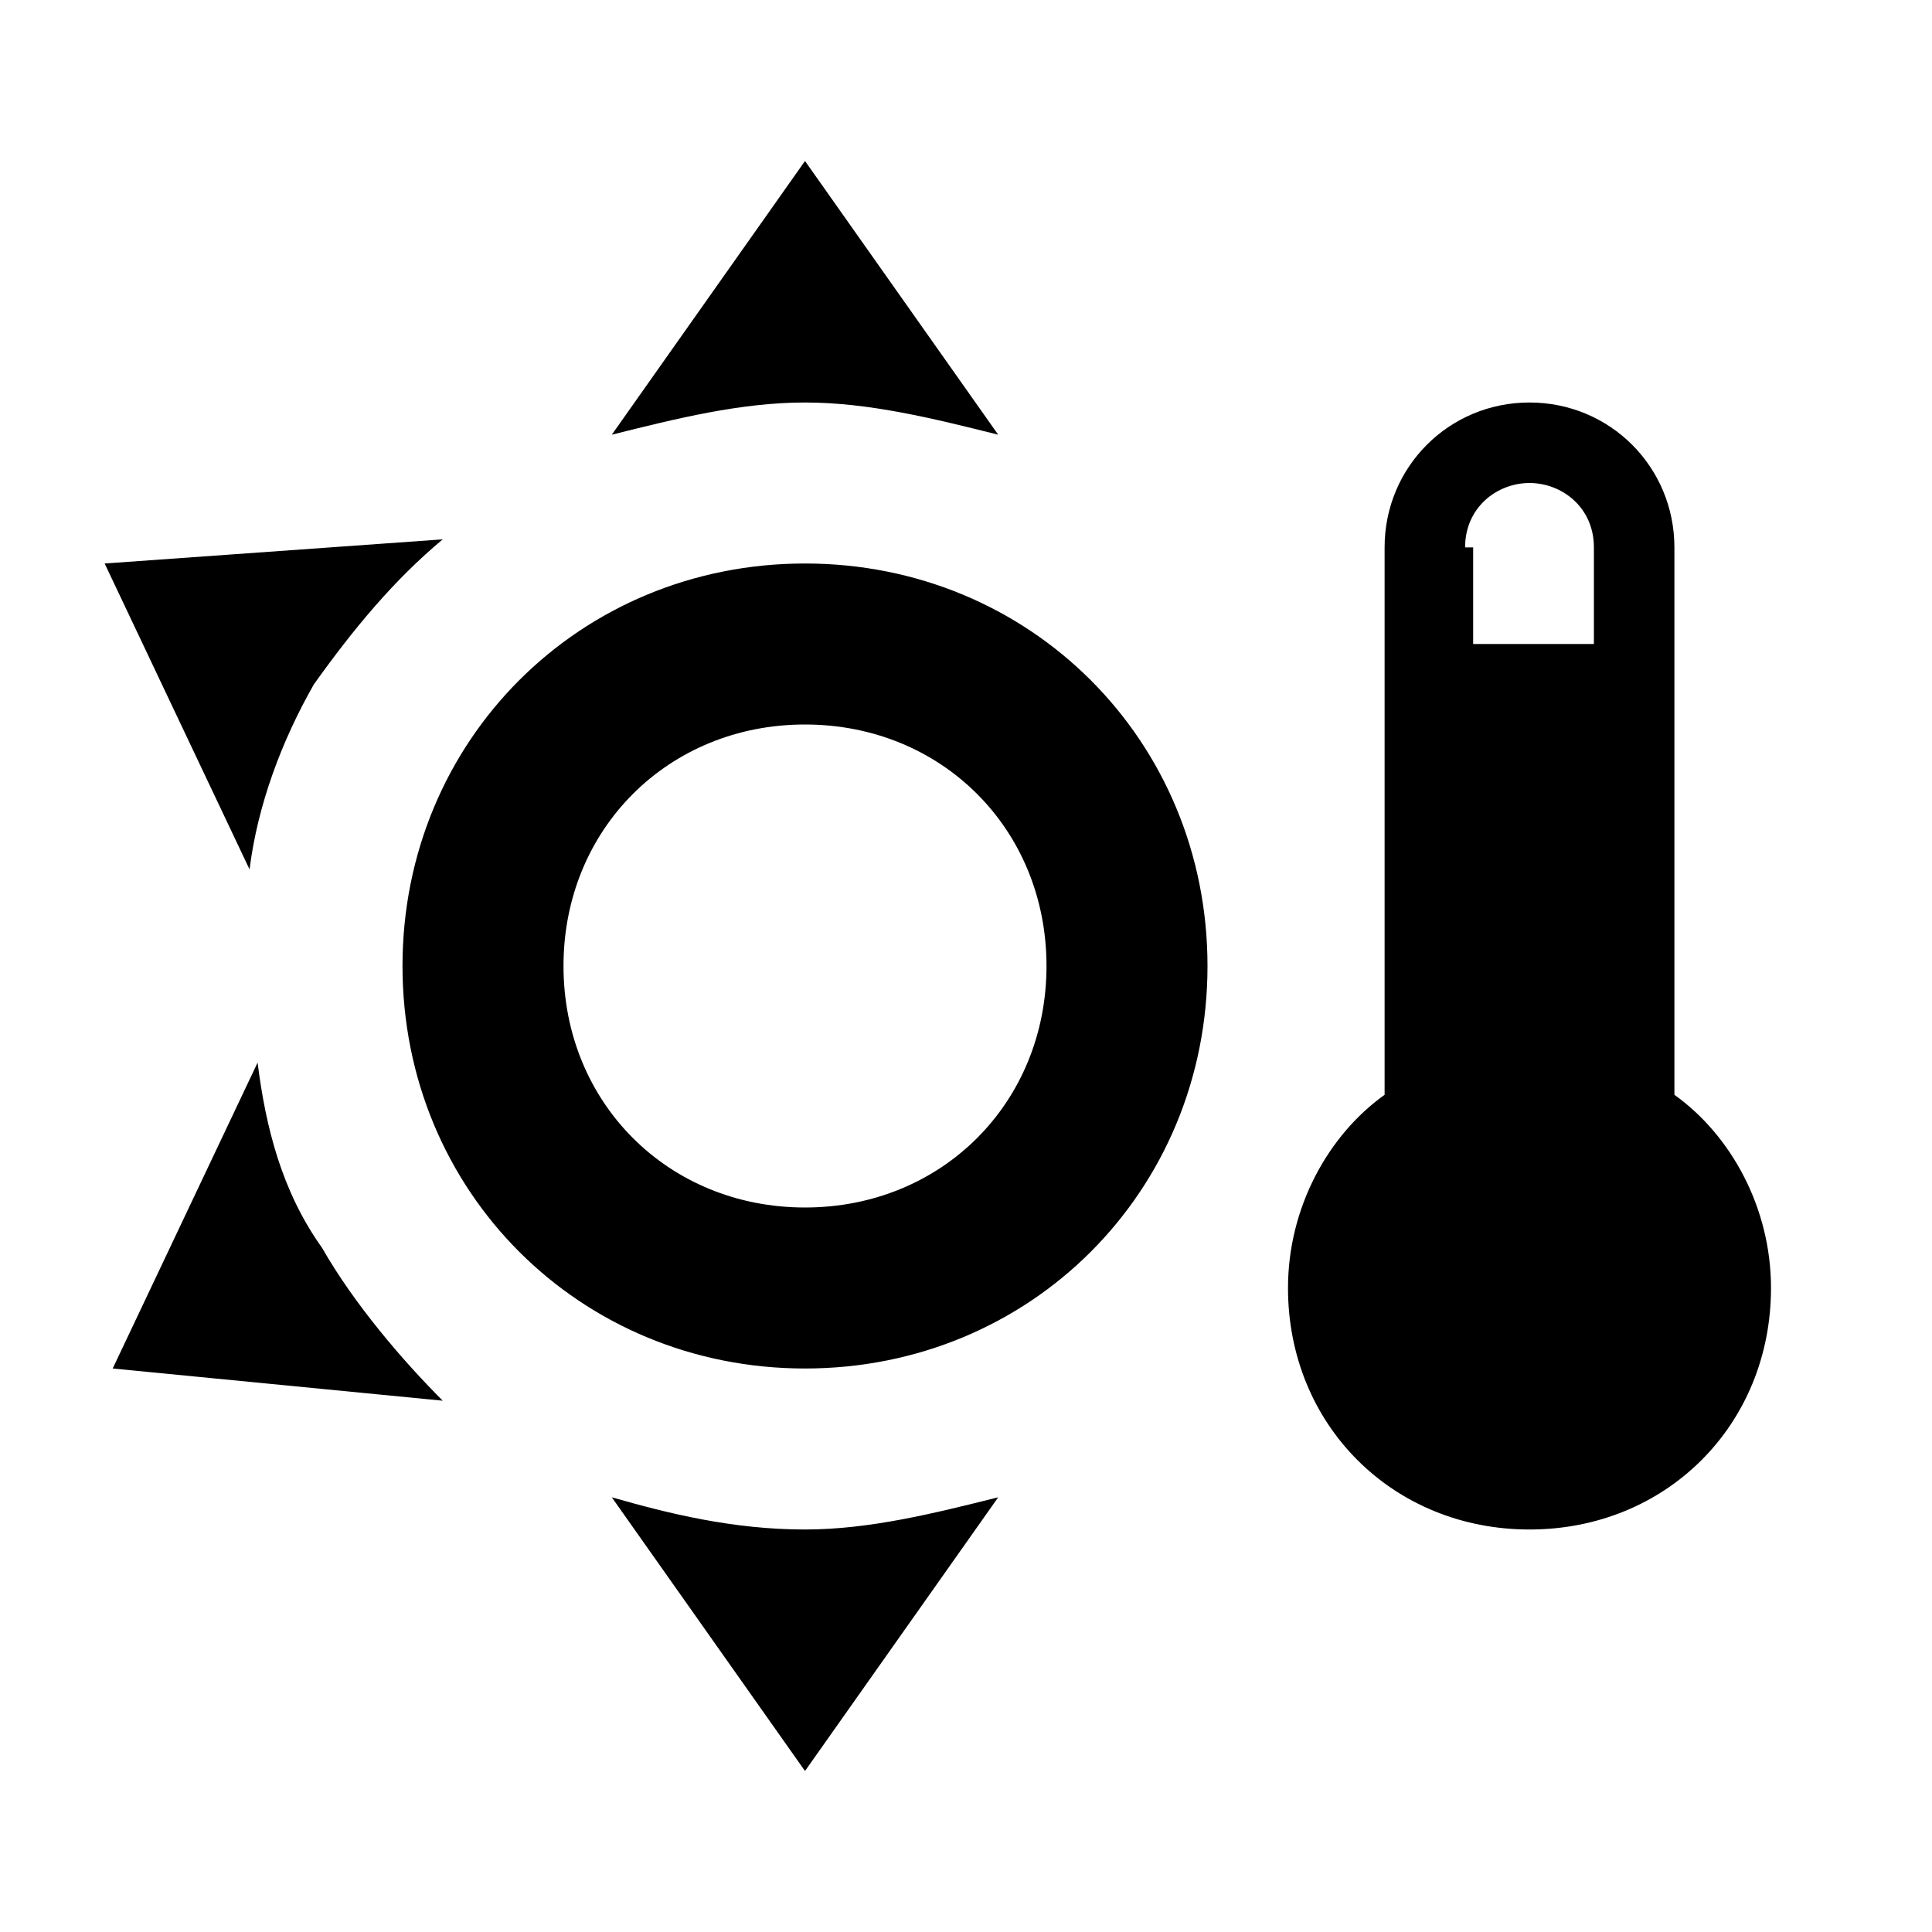
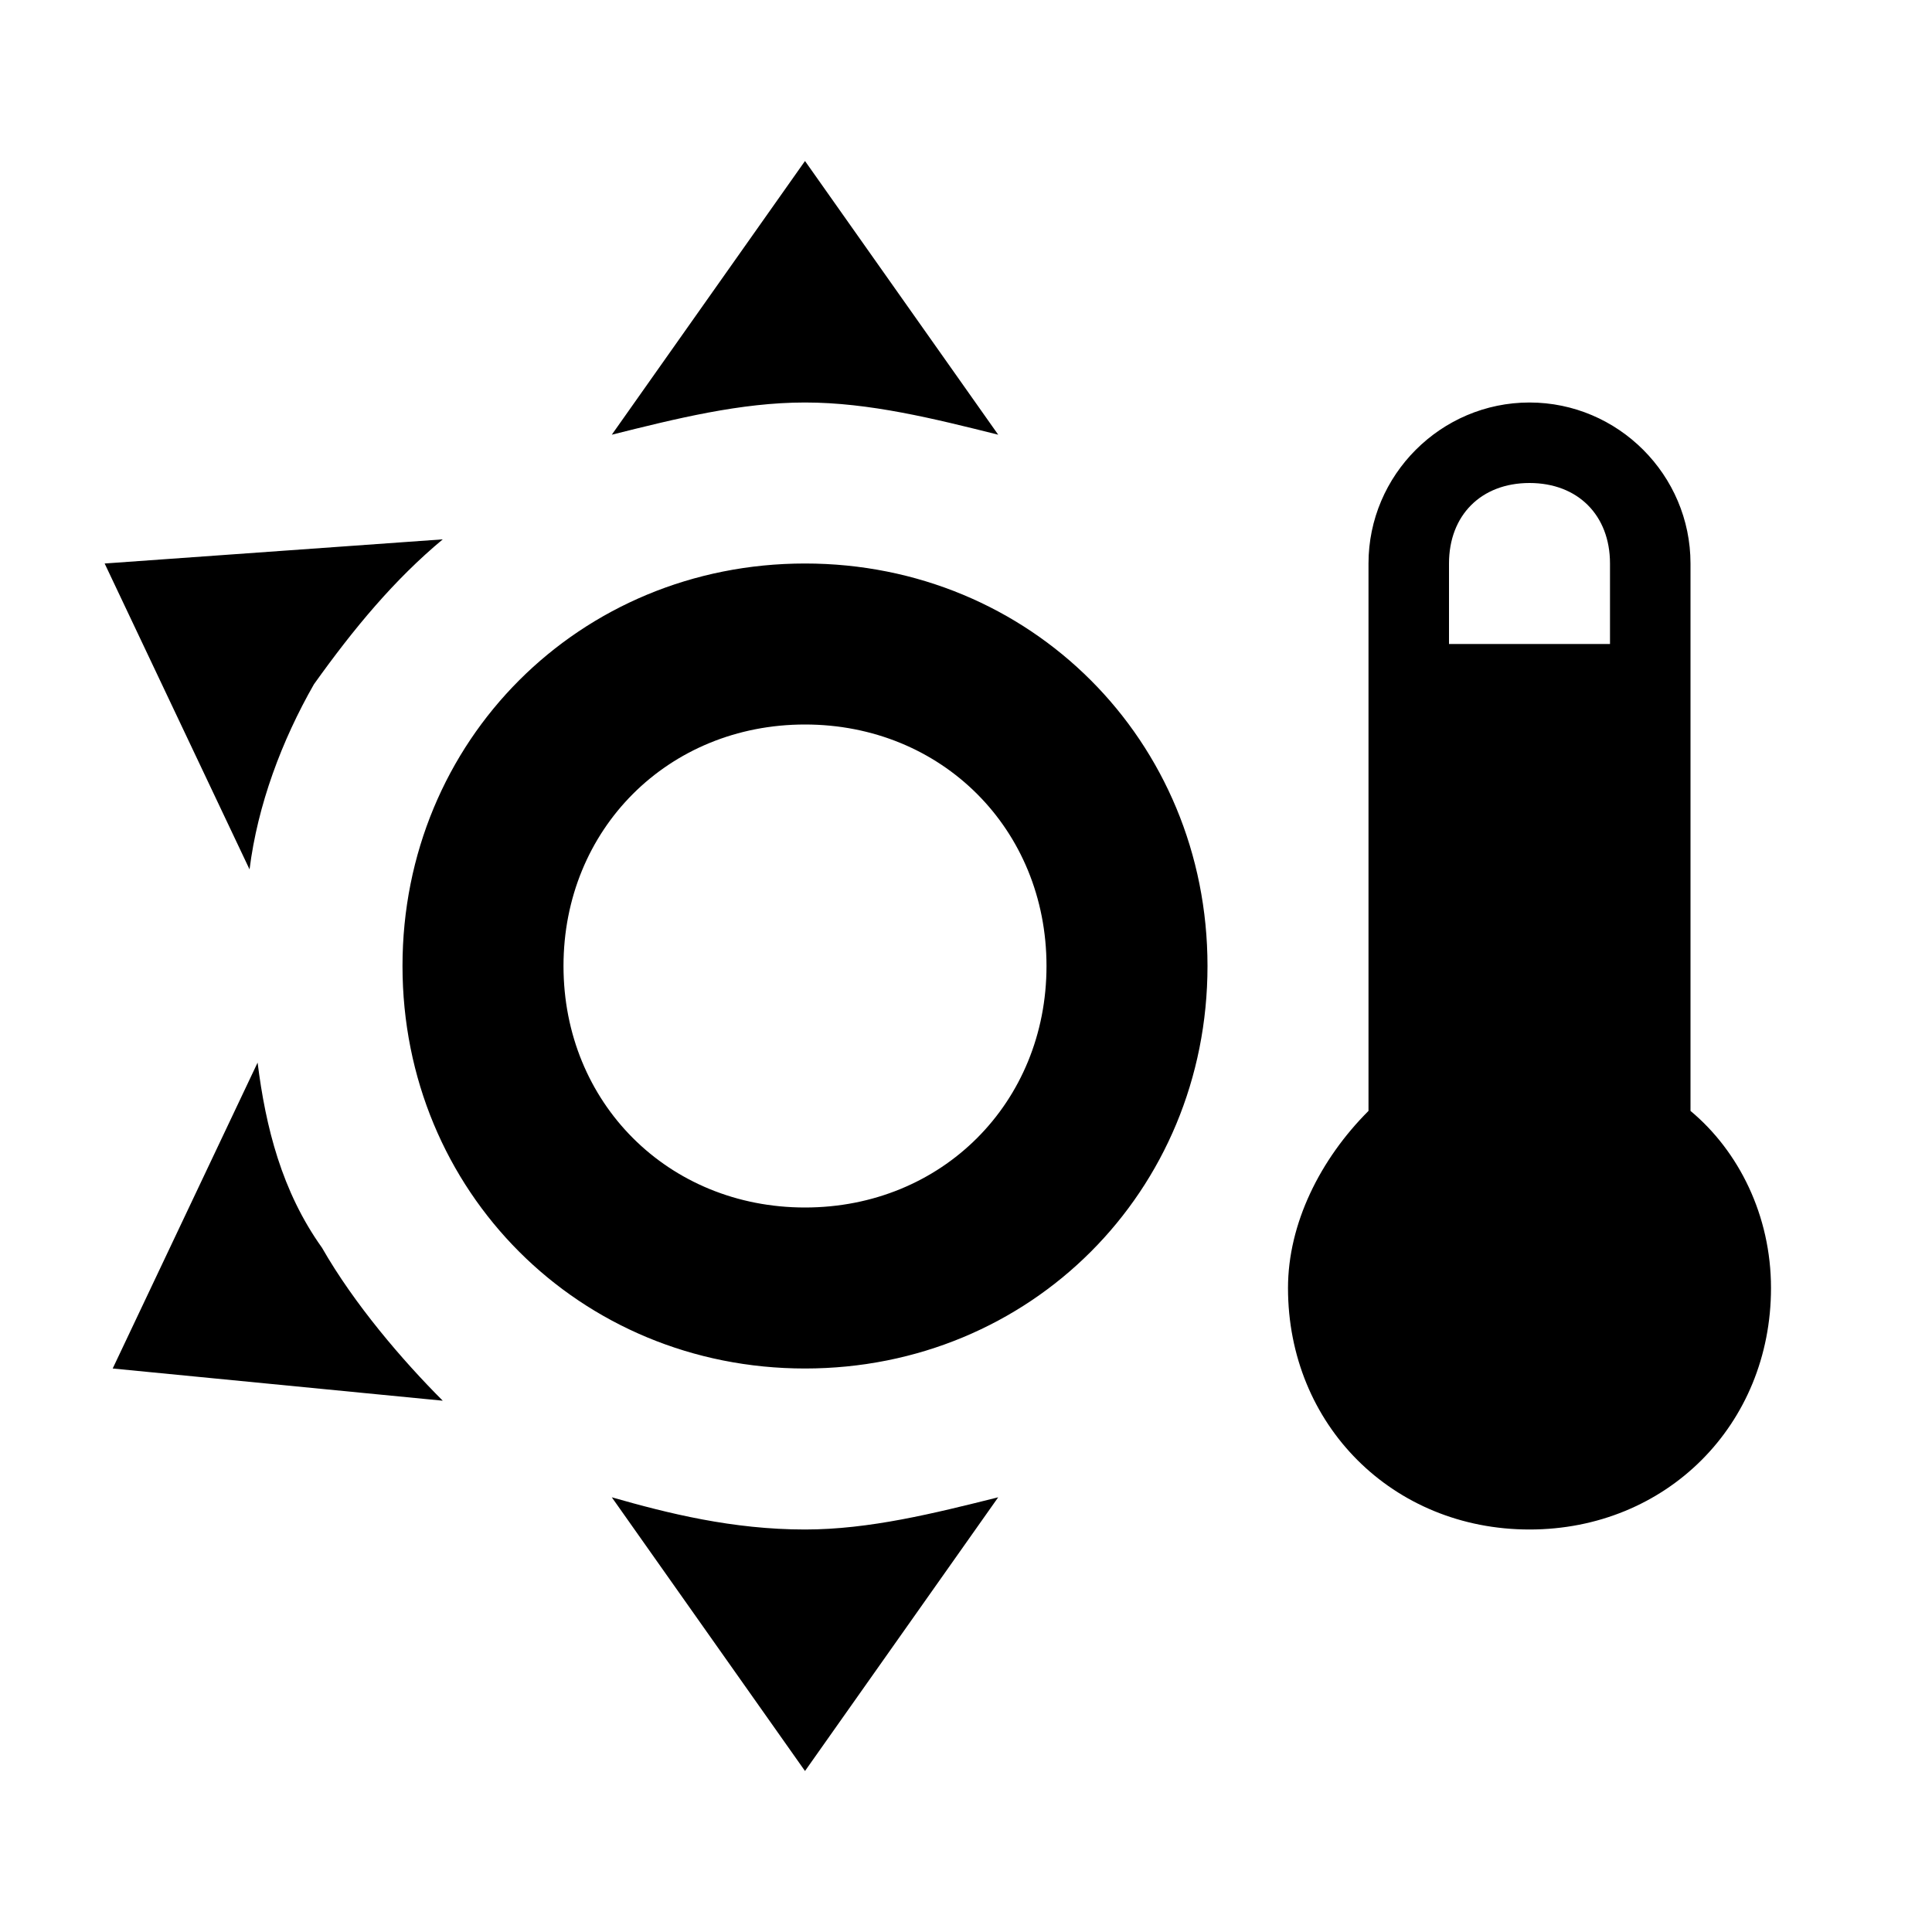
<svg xmlns="http://www.w3.org/2000/svg" width="24" height="24">
-   <path d="M10 7C7.2 7 5 9.2 5 12S7.2 17 10 17 15 14.8 15 12 12.8 7 10 7M10 15C8.3 15 7 13.7 7 12S8.3 9 10 9 13 10.3 13 12 11.7 15 10 15M10 2L12.4 5.4C11.6 5.2 10.8 5 10 5S8.4 5.2 7.6 5.4L10 2M1.3 7L5.5 6.7C4.9 7.2 4.4 7.8 3.9 8.5C3.5 9.2 3.2 10 3.1 10.8L1.3 7M1.4 17L3.2 13.2C3.3 14 3.5 14.8 4 15.5C4.4 16.2 5 16.9 5.5 17.4L1.4 17M10 22L7.6 18.6C8.3 18.8 9.1 19 10 19C10.8 19 11.6 18.8 12.4 18.6L10 22M20.8 13.6V6.8C20.8 5.8 20 5 19 5S17.2 5.8 17.2 6.8V13.6C16.5 14.1 16 15 16 16C16 17.7 17.3 19 19 19S22 17.7 22 16C22 15 21.5 14.1 20.8 13.6M18.2 6.8C18.2 6.3 18.6 6 19 6S19.8 6.3 19.8 6.8V8H18.3V6.8Z" />
+   <path d="M10 2L7.6 5.4C8.4 5.2 9.2 5 10 5S11.6 5.2 12.4 5.4L10 2M21 13.8V7C21 5.9 20.1 5 19 5S17 5.9 17 7V13.8C16.4 14.4 16 15.2 16 16C16 17.7 17.3 19 19 19S22 17.7 22 16C22 15.1 21.6 14.3 21 13.8M20 8H18V7C18 6.4 18.4 6 19 6S20 6.4 20 7V8M5.5 6.7L1.3 7L3.1 10.8C3.2 10 3.5 9.2 3.9 8.5C4.4 7.8 4.9 7.2 5.5 6.7M10 7C7.2 7 5 9.2 5 12S7.2 17 10 17 15 14.8 15 12 12.8 7 10 7M10 15C8.3 15 7 13.7 7 12S8.3 9 10 9 13 10.3 13 12 11.7 15 10 15M3.2 13.2L1.4 17L5.5 17.4C5 16.9 4.4 16.2 4 15.5C3.5 14.8 3.3 14 3.2 13.2M7.6 18.6L10 22L12.4 18.6C11.6 18.8 10.8 19 10 19C9.1 19 8.3 18.8 7.6 18.6Z" />
</svg>
